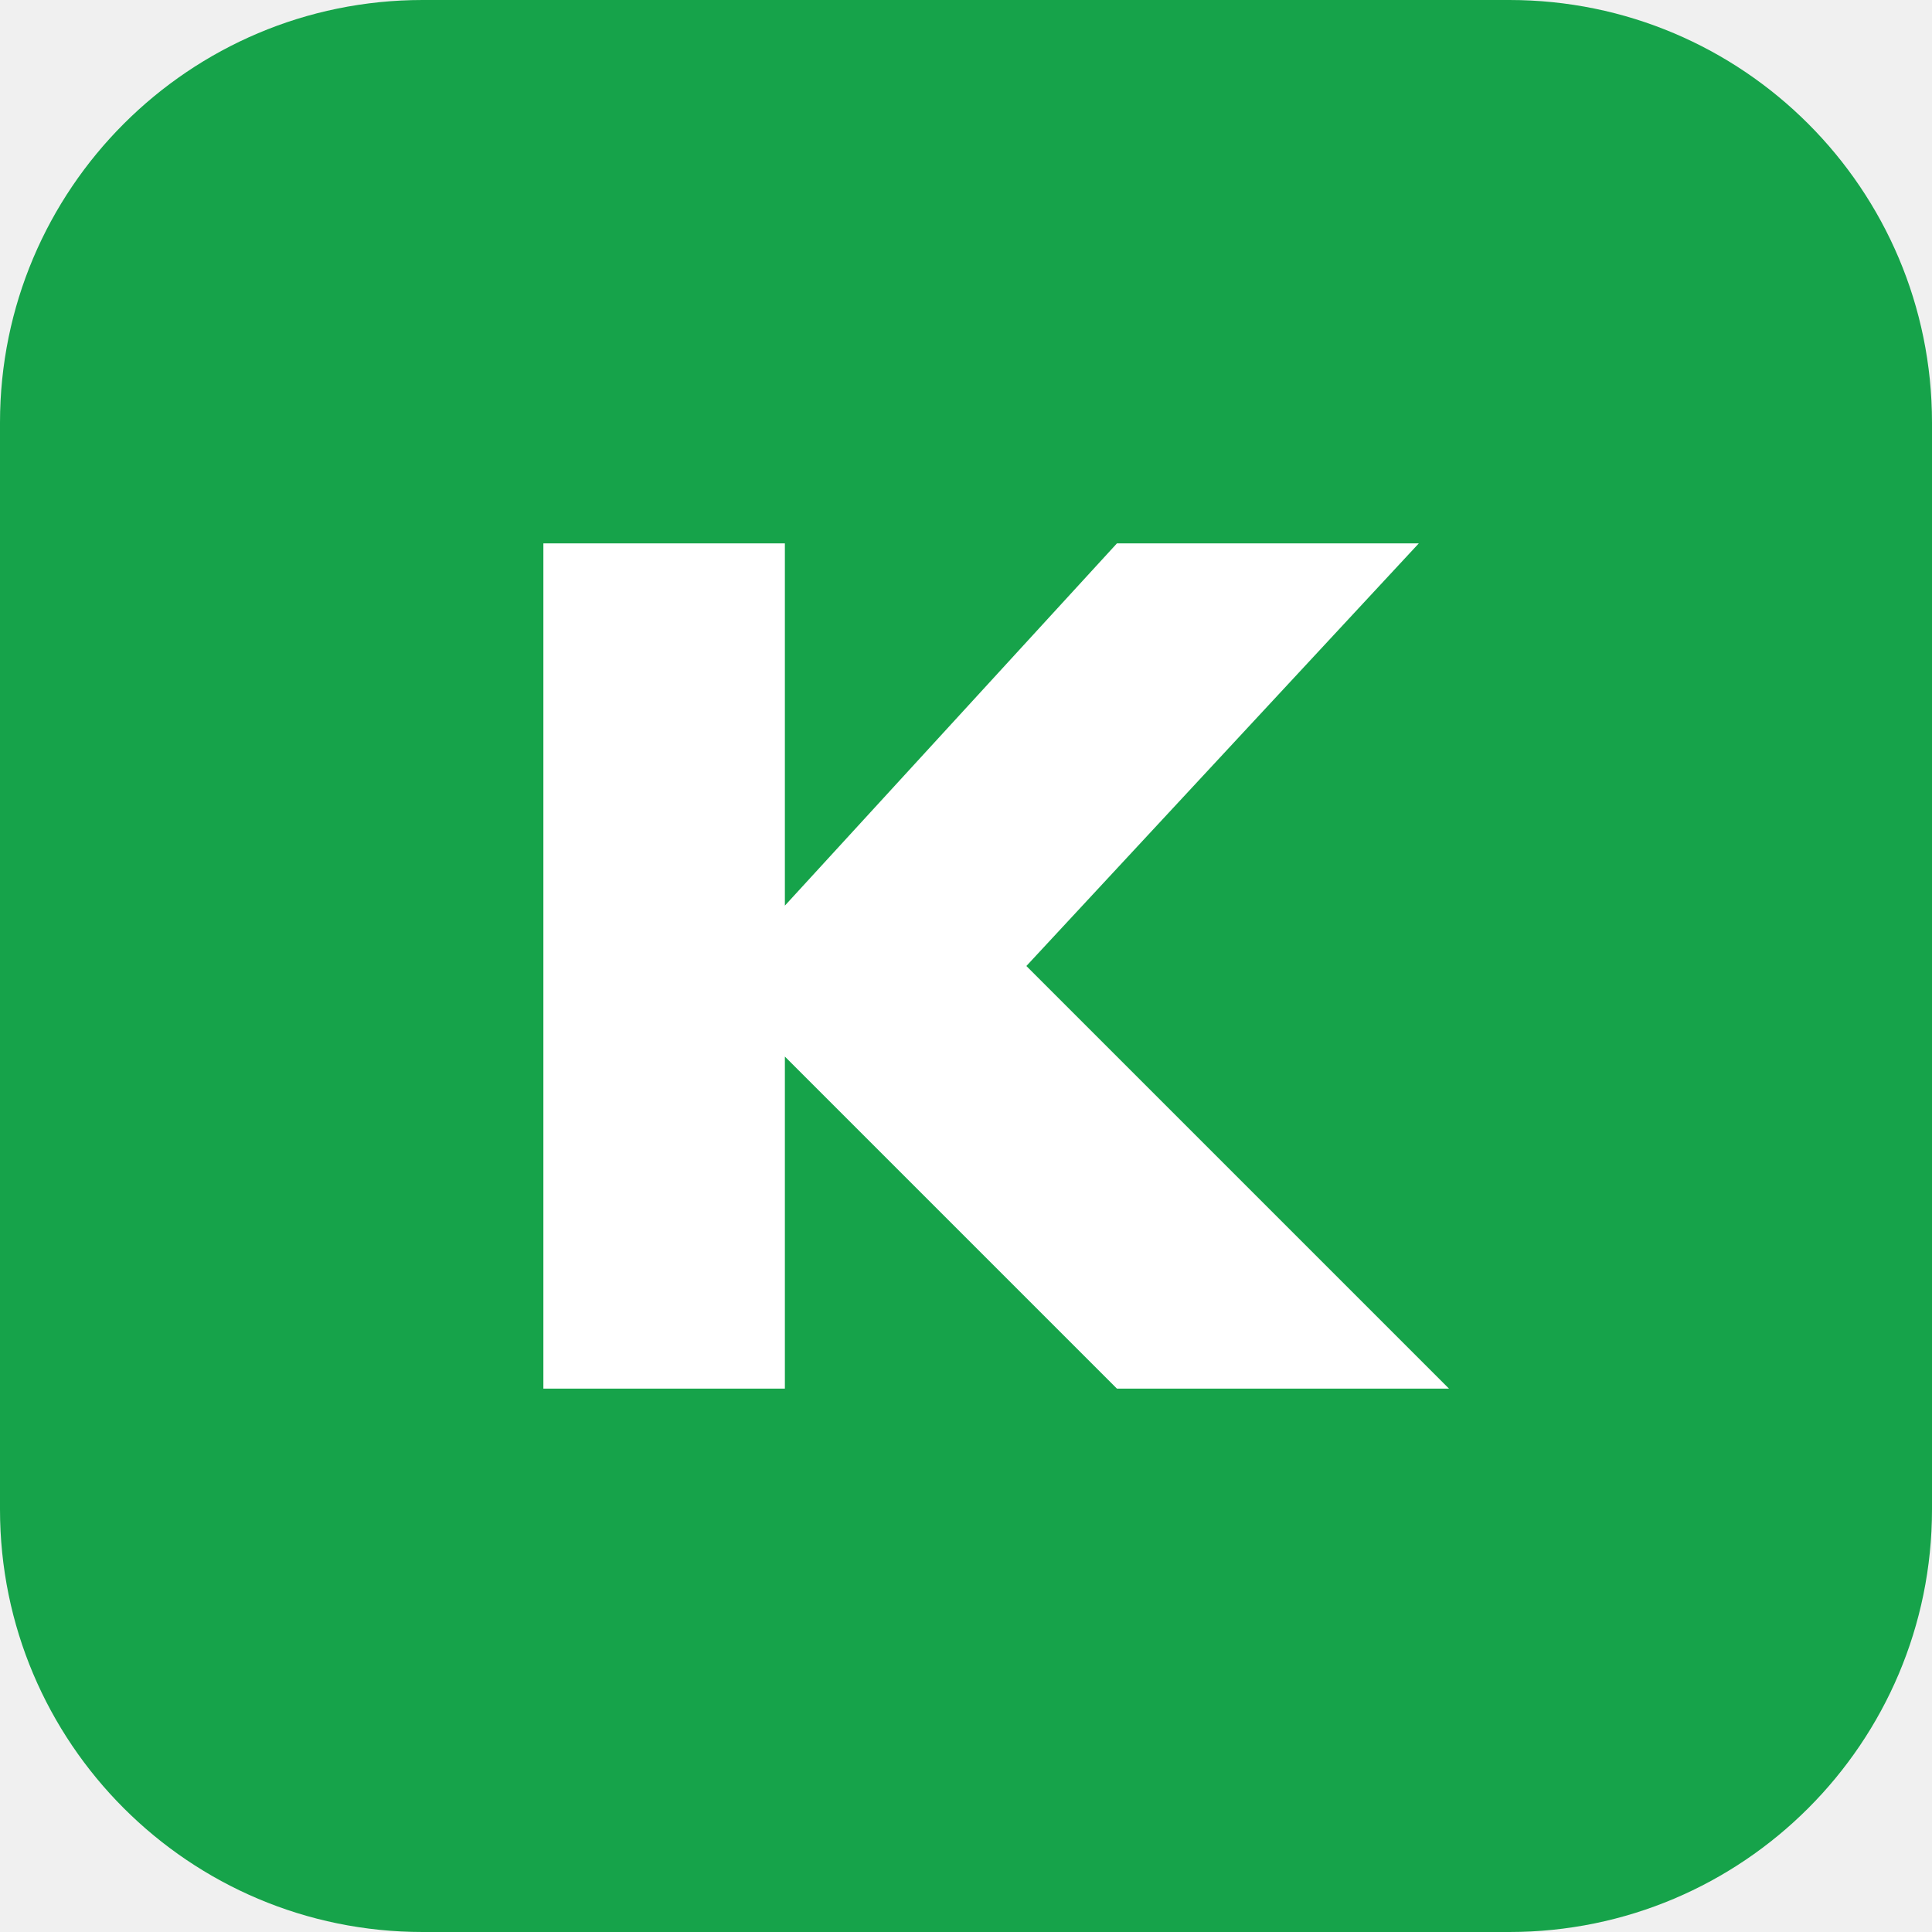
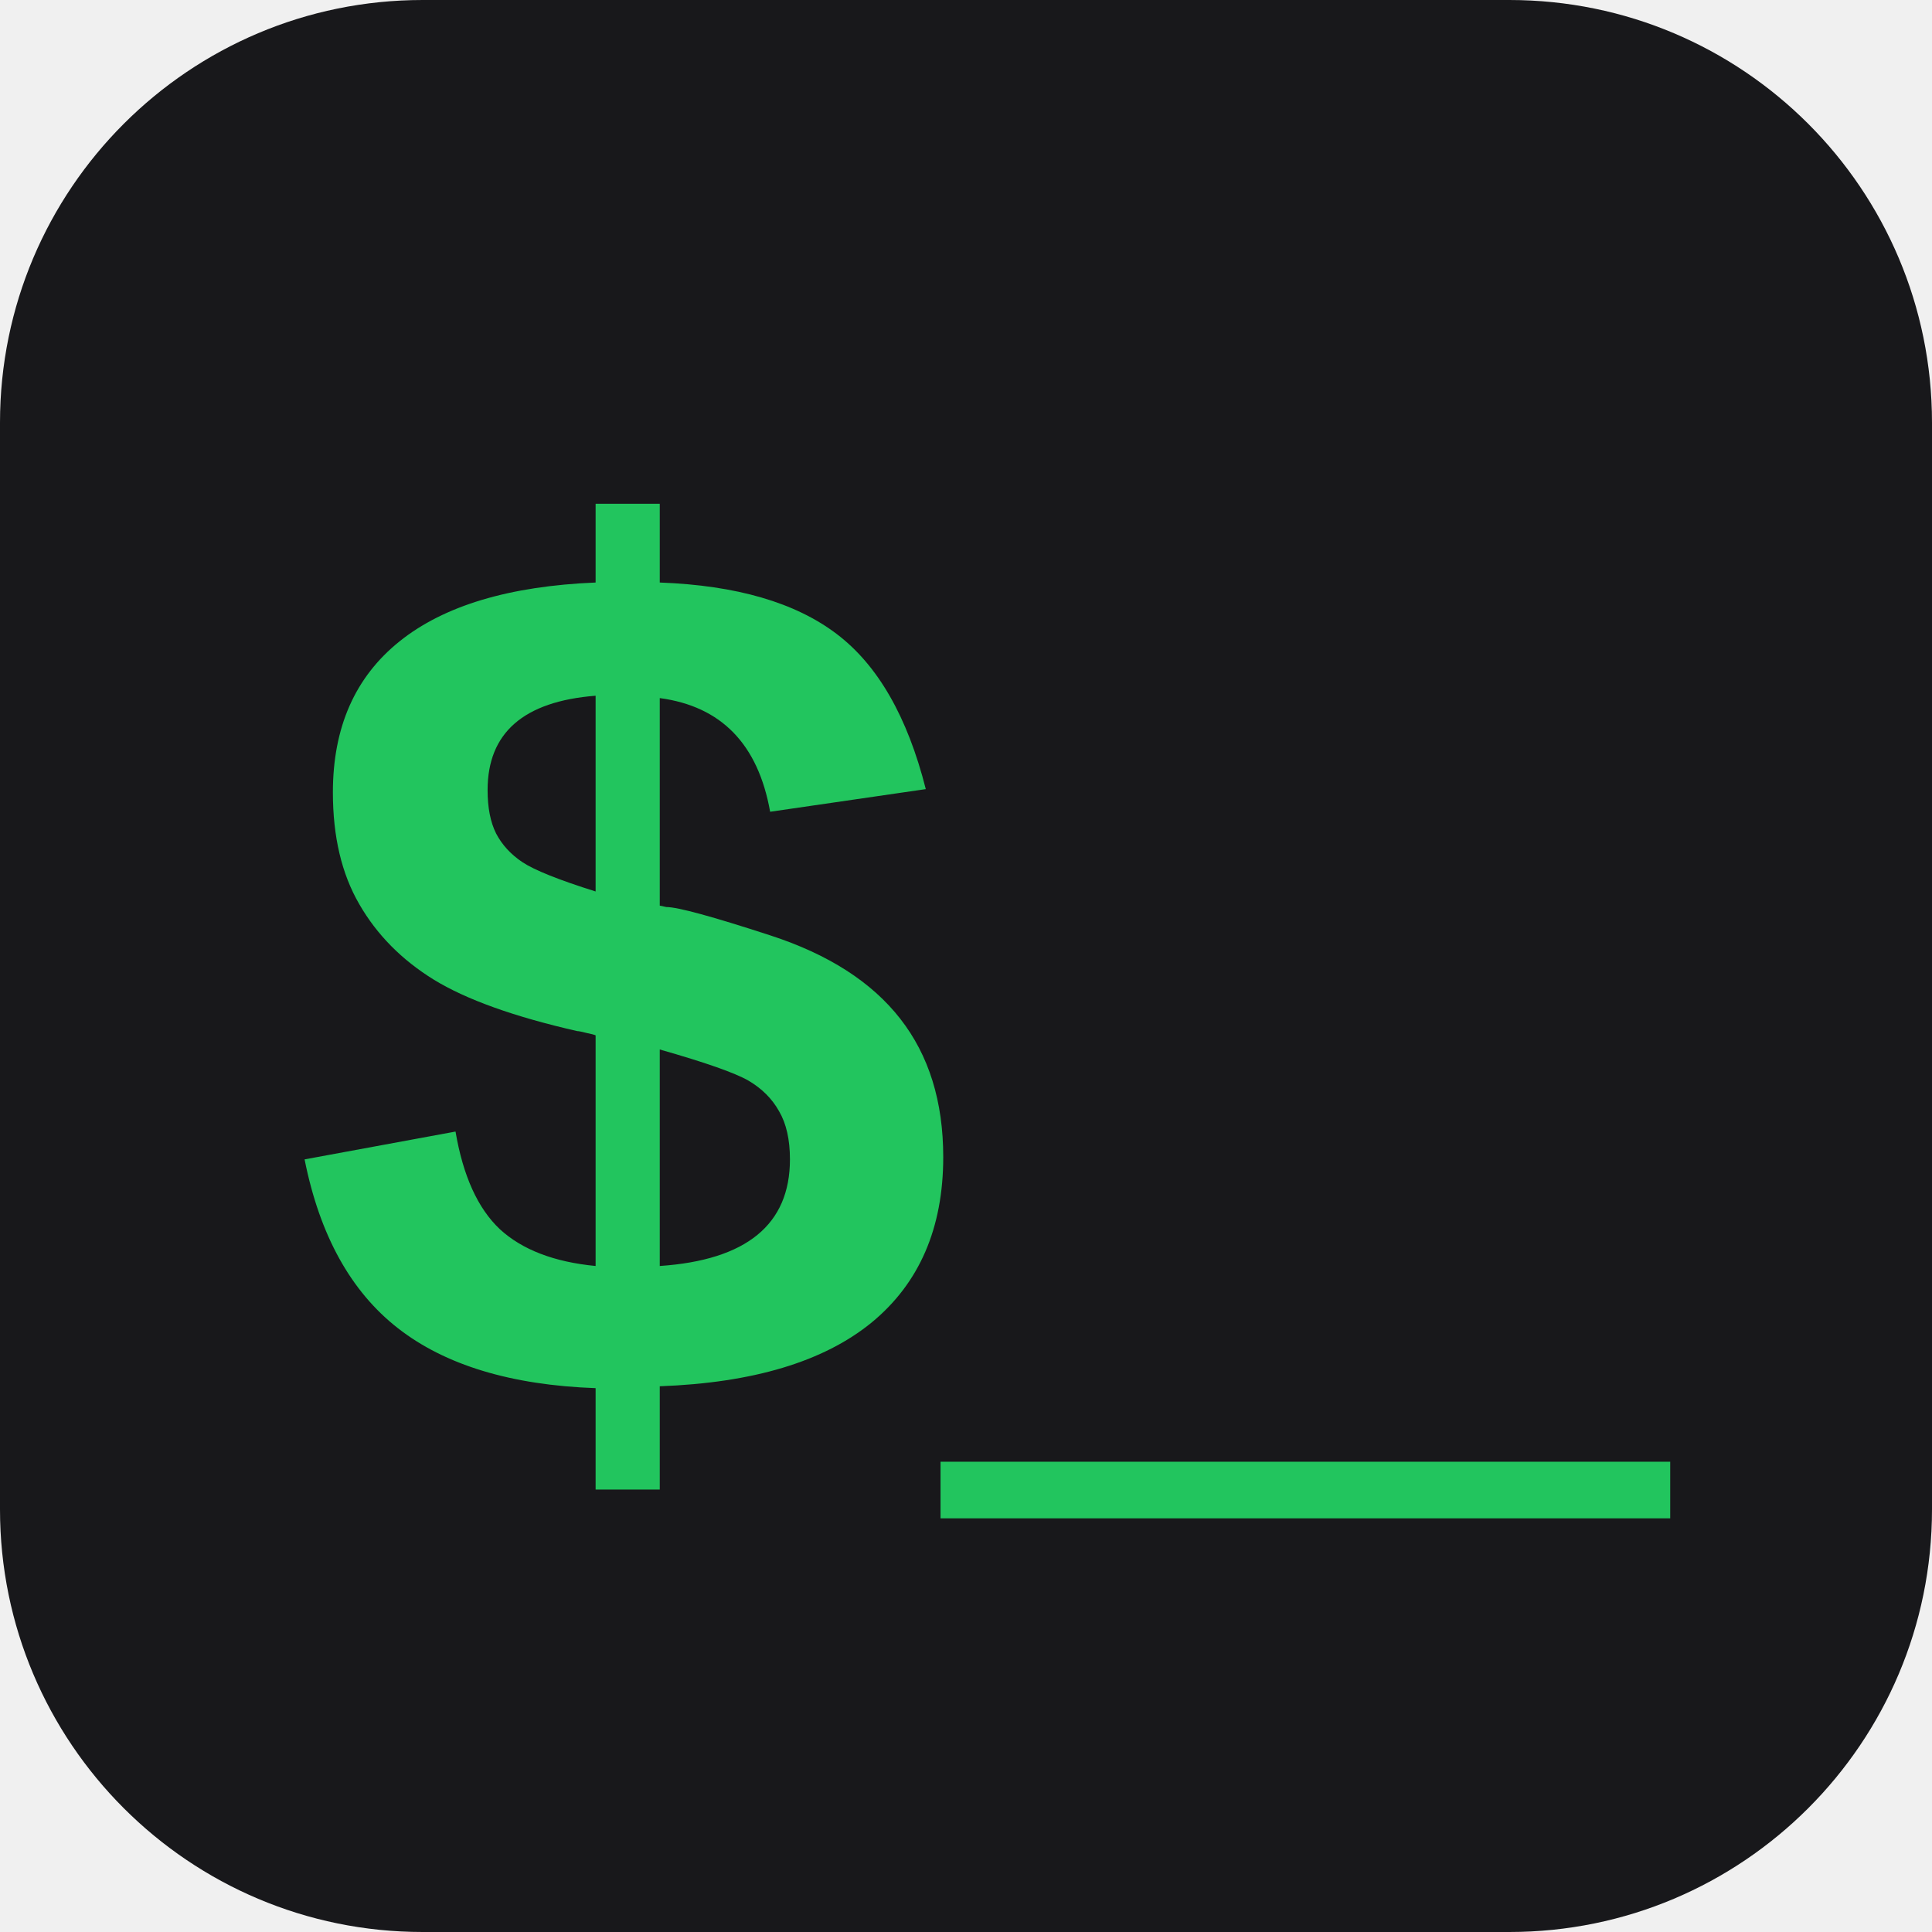
<svg xmlns="http://www.w3.org/2000/svg" viewBox="0 0 64 64" role="img" aria-labelledby="title">
-   <rect width="64" height="64" rx="14" fill="#16A34A" />
-   <path d="M18 46V18h8v12l11-12h10L34 32l14 14H37L26 35v11h-8z" fill="#FFFFFF" />
+   <rect width="64" height="64" rx="14" fill="#18181b" />
+   <text x="32" y="46" text-anchor="middle" font-family="ui-monospace, 'SF Mono', Menlo, Consolas, 'Liberation Mono', monospace" font-size="40" font-weight="700" fill="#22c55e" letter-spacing="-1.5">$_</text>
</svg>
